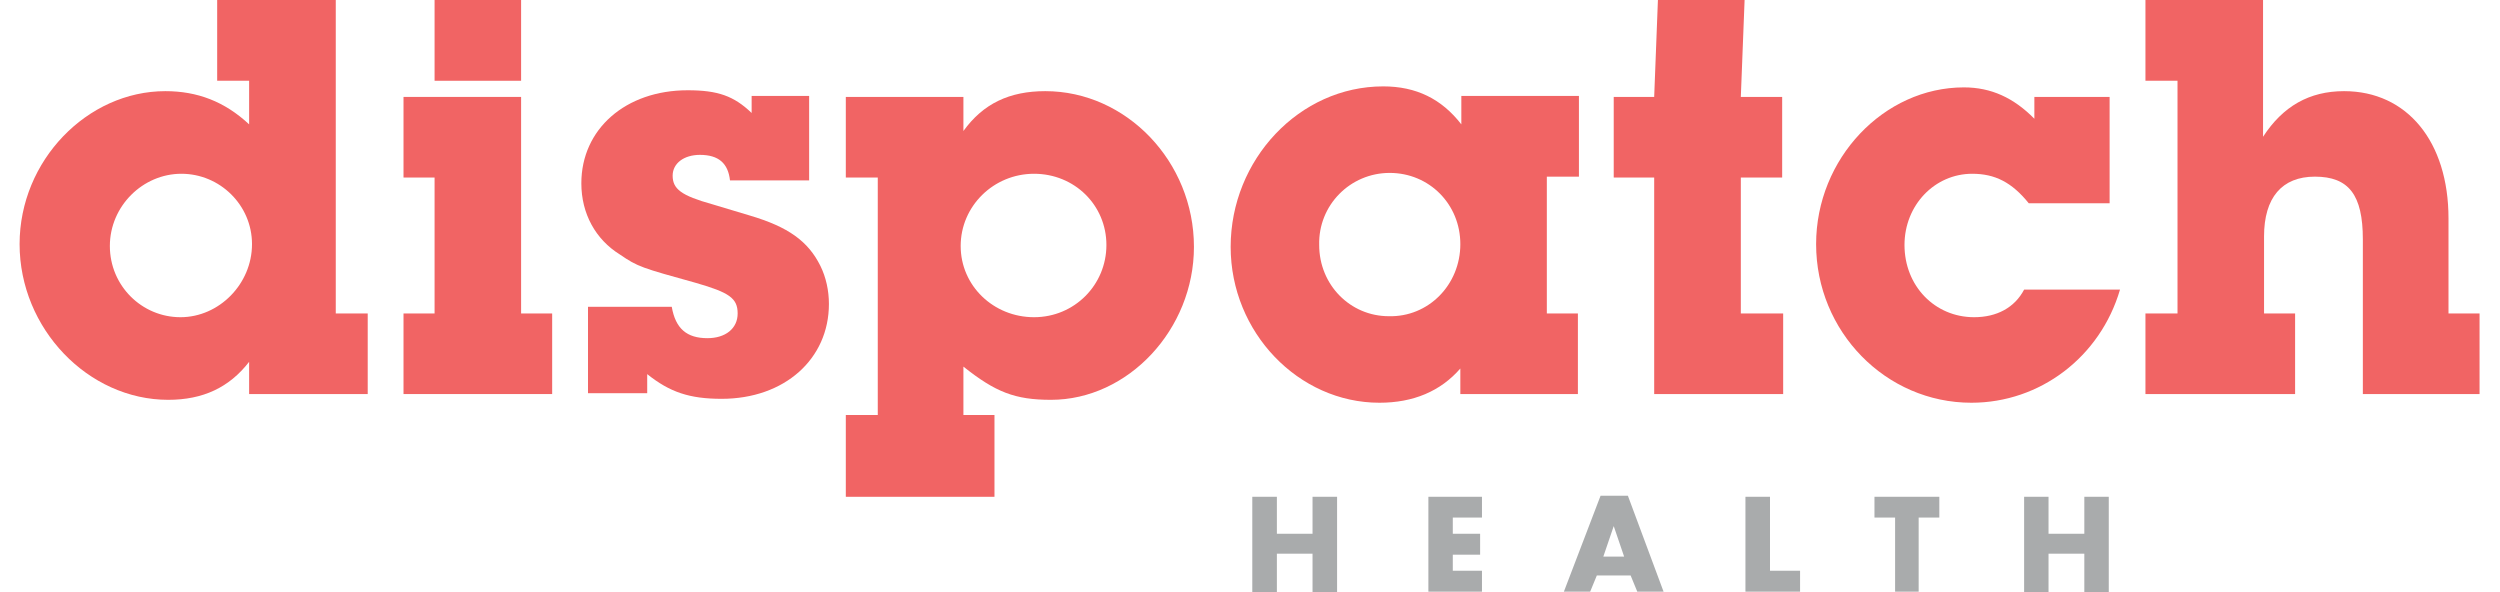
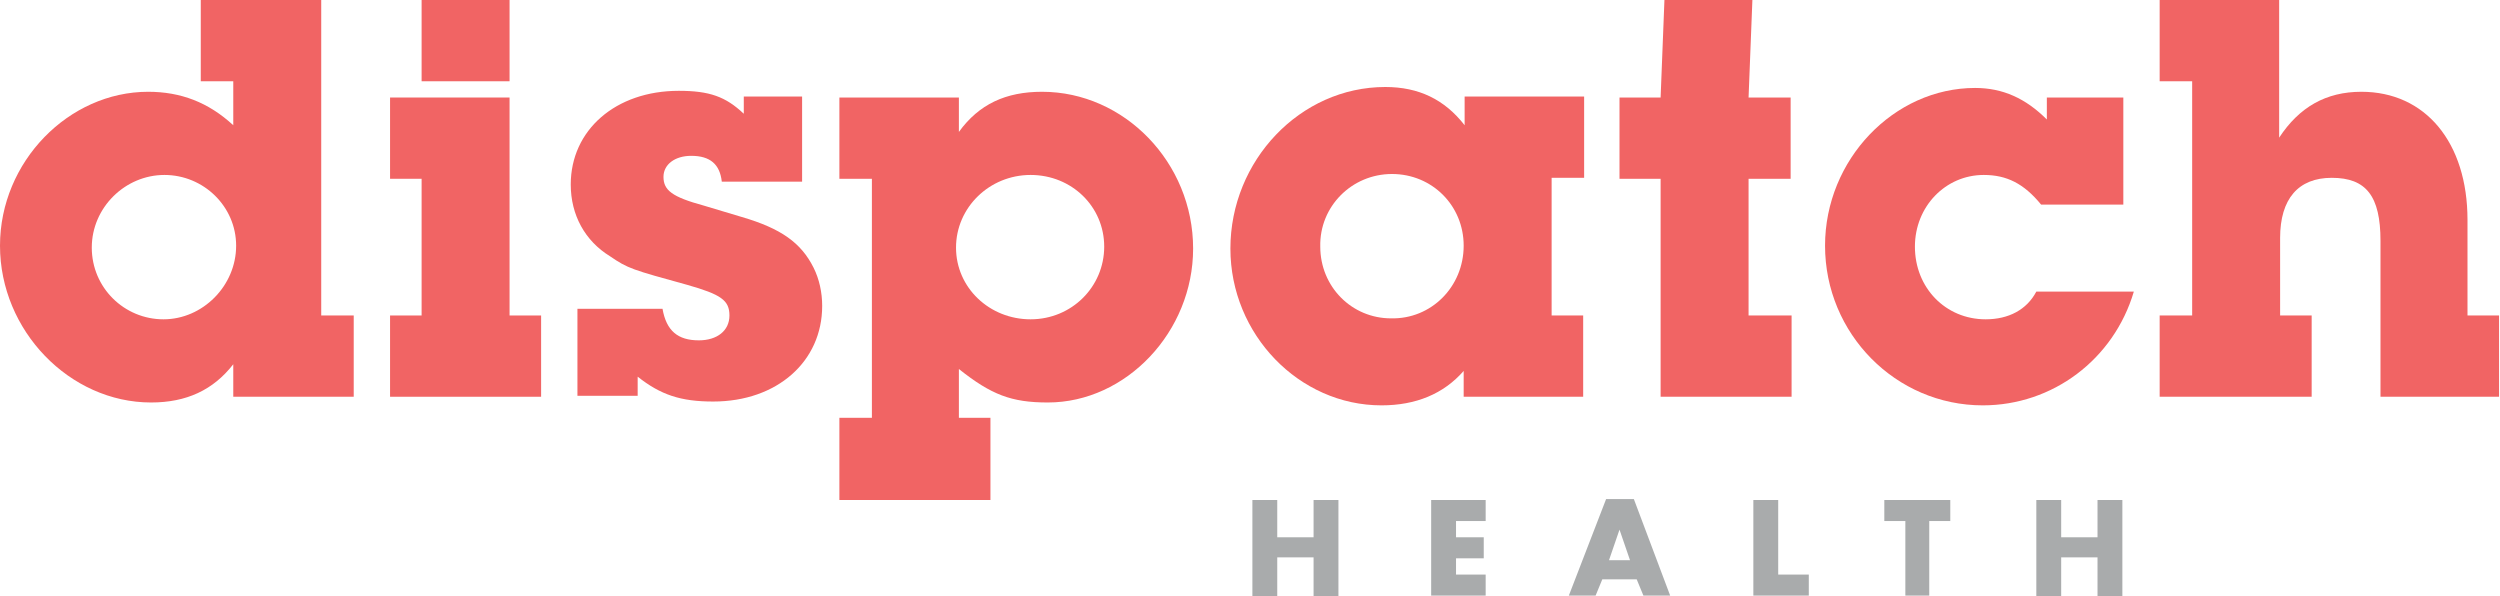
- <svg xmlns="http://www.w3.org/2000/svg" width="300px" height="71px" viewBox="0 0 67 16" version="1.1">
-   <g id="surface1">
-     <path style=" stroke:none;fill-rule:nonzero;fill:rgb(94.51%,39.216%,39.216%);fill-opacity:1;" d="M 8.777 0 L 8.777 8.477 L 9.641 8.477 L 9.641 10.656 L 6.434 10.656 L 6.434 9.785 C 5.898 10.477 5.188 10.812 4.246 10.812 C 2.082 10.812 0.227 8.887 0.227 6.602 C 0.227 4.34 2.059 2.465 4.168 2.465 C 5.035 2.465 5.773 2.746 6.434 3.363 L 6.434 2.184 L 5.57 2.184 L 5.57 0 Z M 6.512 6.602 C 6.512 5.547 5.645 4.699 4.602 4.699 C 3.559 4.699 2.668 5.574 2.668 6.652 C 2.668 7.73 3.535 8.578 4.578 8.578 C 5.621 8.578 6.512 7.68 6.512 6.602 Z M 6.512 6.602 " />
-     <path style=" stroke:none;fill-rule:nonzero;fill:rgb(94.51%,39.216%,39.216%);fill-opacity:1;" d="M 13.789 2.621 L 13.789 8.477 L 14.629 8.477 L 14.629 10.656 L 10.609 10.656 L 10.609 8.477 L 11.449 8.477 L 11.449 4.801 L 10.609 4.801 L 10.609 2.621 Z M 13.789 0 L 13.789 2.184 L 11.449 2.184 L 11.449 0 Z M 13.789 0 " />
-     <path style=" stroke:none;fill-rule:nonzero;fill:rgb(94.51%,39.216%,39.216%);fill-opacity:1;" d="M 21.578 2.621 L 21.578 4.879 L 19.438 4.879 C 19.387 4.418 19.133 4.188 18.625 4.188 C 18.191 4.188 17.887 4.418 17.887 4.75 C 17.887 5.109 18.117 5.289 18.957 5.523 L 19.973 5.828 C 21.016 6.137 21.551 6.523 21.883 7.191 C 22.035 7.5 22.113 7.859 22.113 8.219 C 22.113 9.707 20.914 10.785 19.211 10.785 C 18.344 10.785 17.809 10.605 17.199 10.117 L 17.199 10.633 L 15.598 10.633 L 15.598 8.297 L 17.863 8.297 C 17.965 8.887 18.27 9.145 18.828 9.145 C 19.312 9.145 19.645 8.887 19.645 8.477 C 19.645 8.062 19.414 7.91 18.523 7.652 C 17.047 7.242 16.945 7.215 16.461 6.883 C 15.801 6.473 15.418 5.777 15.418 4.957 C 15.418 3.492 16.613 2.441 18.293 2.441 C 19.109 2.441 19.543 2.594 20.023 3.055 L 20.023 2.594 L 21.578 2.594 Z M 21.578 2.621 " />
-     <path style=" stroke:none;fill-rule:nonzero;fill:rgb(94.51%,39.216%,39.216%);fill-opacity:1;" d="M 25.75 2.621 L 25.75 3.543 C 26.285 2.801 26.996 2.465 27.965 2.465 C 30.152 2.465 31.984 4.367 31.984 6.676 C 31.984 8.91 30.203 10.812 28.117 10.812 C 27.148 10.812 26.617 10.605 25.75 9.914 L 25.75 11.223 L 26.59 11.223 L 26.59 13.434 L 22.57 13.434 L 22.57 11.223 L 23.434 11.223 L 23.434 4.801 L 22.57 4.801 L 22.57 2.621 Z M 29.617 6.625 C 29.617 5.547 28.754 4.699 27.66 4.699 C 26.566 4.699 25.676 5.574 25.676 6.652 C 25.676 7.73 26.566 8.578 27.66 8.578 C 28.754 8.578 29.617 7.703 29.617 6.625 Z M 29.617 6.625 " />
-     <path style=" stroke:none;fill-rule:nonzero;fill:rgb(94.51%,39.216%,39.216%);fill-opacity:1;" d="M 41.527 4.801 L 41.527 8.477 L 42.367 8.477 L 42.367 10.656 L 39.188 10.656 L 39.188 9.965 C 38.652 10.582 37.914 10.891 37 10.891 C 34.812 10.891 32.977 8.988 32.977 6.676 C 32.977 4.316 34.836 2.336 37.102 2.336 C 37.992 2.336 38.68 2.672 39.215 3.363 L 39.215 2.594 L 42.395 2.594 L 42.395 4.777 L 41.527 4.777 Z M 39.188 6.602 C 39.188 5.523 38.348 4.676 37.277 4.676 C 36.211 4.676 35.344 5.547 35.371 6.625 C 35.371 7.703 36.211 8.551 37.254 8.551 C 38.324 8.578 39.188 7.703 39.188 6.602 Z M 39.188 6.602 " />
-     <path style=" stroke:none;fill-rule:nonzero;fill:rgb(94.51%,39.216%,39.216%);fill-opacity:1;" d="M 46.773 4.801 L 46.773 8.477 L 47.918 8.477 L 47.918 10.656 L 44.43 10.656 L 44.43 4.801 L 43.336 4.801 L 43.336 2.621 L 44.43 2.621 L 44.531 0 L 46.875 0 L 46.773 2.621 L 47.891 2.621 L 47.891 4.801 Z M 46.773 4.801 " />
-     <path style=" stroke:none;fill-rule:nonzero;fill:rgb(94.51%,39.216%,39.216%);fill-opacity:1;" d="M 56.746 2.621 L 56.746 5.496 L 54.559 5.496 C 54.102 4.93 53.645 4.699 53.031 4.699 C 52.016 4.699 51.199 5.547 51.199 6.625 C 51.199 7.73 52.016 8.578 53.082 8.578 C 53.695 8.578 54.176 8.32 54.434 7.832 L 57.027 7.832 C 56.492 9.656 54.863 10.891 53.008 10.891 C 50.691 10.891 48.809 8.965 48.809 6.602 C 48.809 4.289 50.641 2.363 52.805 2.363 C 53.543 2.363 54.152 2.645 54.711 3.211 L 54.711 2.621 Z M 56.746 2.621 " />
-     <path style=" stroke:none;fill-rule:nonzero;fill:rgb(94.51%,39.216%,39.216%);fill-opacity:1;" d="M 60.895 0 L 60.895 3.699 C 61.43 2.875 62.145 2.465 63.086 2.465 C 64.789 2.465 65.91 3.828 65.91 5.906 L 65.91 8.477 L 66.75 8.477 L 66.75 10.656 L 63.594 10.656 L 63.594 6.473 C 63.594 5.266 63.211 4.777 62.297 4.777 C 61.406 4.777 60.922 5.344 60.922 6.395 L 60.922 8.477 L 61.762 8.477 L 61.762 10.656 L 57.715 10.656 L 57.715 8.477 L 58.582 8.477 L 58.582 2.184 L 57.715 2.184 L 57.715 0 Z M 60.895 0 " />
-     <path style=" stroke:none;fill-rule:nonzero;fill:rgb(66.275%,67.059%,67.451%);fill-opacity:1;" d="M 35.191 14.434 L 35.191 13.434 L 35.855 13.434 L 35.855 16.027 L 35.191 16.027 L 35.191 14.973 L 34.227 14.973 L 34.227 16.027 L 33.562 16.027 L 33.562 13.434 L 34.227 13.434 L 34.227 14.434 Z M 35.191 14.434 " />
-     <path style=" stroke:none;fill-rule:nonzero;fill:rgb(66.275%,67.059%,67.451%);fill-opacity:1;" d="M 38.984 13.996 L 38.984 14.434 L 39.723 14.434 L 39.723 15 L 38.984 15 L 38.984 15.434 L 39.773 15.434 L 39.773 16 L 38.324 16 L 38.324 13.434 L 39.773 13.434 L 39.773 13.996 Z M 38.984 13.996 " />
-     <path style=" stroke:none;fill-rule:nonzero;fill:rgb(66.275%,67.059%,67.451%);fill-opacity:1;" d="M 42.879 15.562 L 42.699 16 L 41.988 16 L 42.98 13.406 L 43.719 13.406 L 44.684 16 L 43.973 16 L 43.793 15.562 Z M 43.336 14.227 L 43.055 15.051 L 43.617 15.051 Z M 43.336 14.227 " />
-     <path style=" stroke:none;fill-rule:nonzero;fill:rgb(66.275%,67.059%,67.451%);fill-opacity:1;" d="M 47.586 15.434 L 48.375 15.434 L 48.375 16 L 46.898 16 L 46.898 13.434 L 47.562 13.434 L 47.562 15.434 Z M 47.586 15.434 " />
-     <path style=" stroke:none;fill-rule:nonzero;fill:rgb(66.275%,67.059%,67.451%);fill-opacity:1;" d="M 51.605 16 L 50.945 16 L 50.945 13.996 L 50.387 13.996 L 50.387 13.434 L 52.141 13.434 L 52.141 13.996 L 51.582 13.996 L 51.582 16 Z M 51.605 16 " />
-     <path style=" stroke:none;fill-rule:nonzero;fill:rgb(66.275%,67.059%,67.451%);fill-opacity:1;" d="M 56.062 14.434 L 56.062 13.434 L 56.723 13.434 L 56.723 16.027 L 56.062 16.027 L 56.062 14.973 L 55.094 14.973 L 55.094 16.027 L 54.434 16.027 L 54.434 13.434 L 55.094 13.434 L 55.094 14.434 Z M 56.062 14.434 " />
+ <svg xmlns="http://www.w3.org/2000/svg" version="1.1" id="Layer_1" x="0px" y="0px" viewBox="0 0 261.5 62.3" style="enable-background:new 0 0 261.5 62.3;" xml:space="preserve">
+   <style type="text/css">
+ 	.st0{fill:#F16464;}
+ 	.st1{fill:#A9ABAC;}
+ </style>
+   <g id="XMLID_4_">
+     <path id="XMLID_5_" class="st0" d="M33.6,0v33H37v8.5H24.4v-3.4c-2.1,2.7-4.9,4-8.6,4C7.3,42.1,0,34.6,0,25.7   C0,16.9,7.2,9.6,15.5,9.6c3.4,0,6.3,1.1,8.9,3.5V8.5h-3.4V0H33.6z M24.7,25.7c0-4.1-3.4-7.4-7.5-7.4s-7.6,3.4-7.6,7.6   c0,4.2,3.4,7.5,7.5,7.5S24.7,29.9,24.7,25.7z" />
+     <path id="XMLID_8_" class="st0" d="M53.3,10.2V33h3.3v8.5H40.8V33h3.3V18.7h-3.3v-8.5H53.3z M53.3,0v8.5h-9.2V0H53.3z" />
+     <path id="XMLID_26_" class="st0" d="M83.9,10.2V19h-8.4c-0.2-1.8-1.2-2.7-3.2-2.7c-1.7,0-2.9,0.9-2.9,2.2c0,1.4,0.9,2.1,4.2,3   l4,1.2c4.1,1.2,6.2,2.7,7.5,5.3c0.6,1.2,0.9,2.6,0.9,4c0,5.8-4.7,10-11.4,10c-3.4,0-5.5-0.7-7.9-2.6v2h-6.3v-9.1h8.9   c0.4,2.3,1.6,3.3,3.8,3.3c1.9,0,3.2-1,3.2-2.6c0-1.6-0.9-2.2-4.4-3.2c-5.8-1.6-6.2-1.7-8.1-3c-2.6-1.6-4.1-4.3-4.1-7.5   c0-5.7,4.7-9.8,11.3-9.8c3.2,0,4.9,0.6,6.8,2.4v-1.8H83.9z" />
+     <path id="XMLID_29_" class="st0" d="M100.3,10.2v3.6c2.1-2.9,4.9-4.2,8.7-4.2c8.6,0,15.8,7.4,15.8,16.4c0,8.7-7,16.1-15.2,16.1   c-3.8,0-5.9-0.8-9.3-3.5v5.1h3.3v8.6H87.8v-8.6h3.4v-25h-3.4v-8.5H100.3z M115.5,25.8c0-4.2-3.4-7.5-7.7-7.5s-7.8,3.4-7.8,7.6   c0,4.2,3.5,7.5,7.8,7.5S115.5,30,115.5,25.8z" />
+     <path id="XMLID_32_" class="st0" d="M162.3,18.7V33h3.3v8.5h-12.5v-2.7c-2.1,2.4-5,3.6-8.6,3.6c-8.6,0-15.8-7.4-15.8-16.4   c0-9.2,7.3-16.9,16.2-16.9c3.5,0,6.2,1.3,8.3,4v-3h12.5v8.5H162.3z M153.1,25.7c0-4.2-3.3-7.5-7.5-7.5c-4.2,0-7.6,3.4-7.5,7.6   c0,4.2,3.3,7.5,7.4,7.5C149.7,33.4,153.1,30,153.1,25.7z" />
+     <path id="XMLID_35_" class="st0" d="M182.9,18.7V33h4.5v8.5h-13.7V18.7h-4.3v-8.5h4.3L174.1,0h9.2l-0.4,10.2h4.4v8.5H182.9z" />
+     <path id="XMLID_37_" class="st0" d="M222.1,10.2v11.2h-8.6c-1.8-2.2-3.6-3.1-6-3.1c-4,0-7.2,3.3-7.2,7.5c0,4.3,3.2,7.6,7.4,7.6   c2.4,0,4.3-1,5.3-2.9h10.2c-2.1,7.1-8.5,11.9-15.8,11.9c-9.1,0-16.5-7.5-16.5-16.7c0-9,7.2-16.5,15.7-16.5c2.9,0,5.3,1.1,7.5,3.3   v-2.3H222.1z" />
+     <path id="XMLID_39_" class="st0" d="M238.4,0v14.4c2.1-3.2,4.9-4.8,8.6-4.8c6.7,0,11.1,5.3,11.1,13.4v10h3.3v8.5H249V25.2   c0-4.7-1.5-6.6-5.1-6.6c-3.5,0-5.4,2.2-5.4,6.3V33h3.3v8.5h-15.9V33h3.4V8.5h-3.4V0H238.4z" />
+   </g>
+   <g id="XMLID_372_">
+     <g>
+       <path id="XMLID_127_" class="st1" d="M137.4,56.2v-3.9h2.6v10.1h-2.6v-4.1h-3.8v4.1H131V52.3h2.6v3.9H137.4z" />
+       <path id="XMLID_125_" class="st1" d="M152.3,54.5v1.7h2.9v2.2h-2.9v1.7h3.1v2.2h-5.7V52.3h5.7v2.2H152.3z" />
+       <path id="XMLID_122_" class="st1" d="M167.6,60.6l-0.7,1.7h-2.8l3.9-10.1h2.9l3.8,10.1h-2.8l-0.7-1.7H167.6z M169.4,55.4    L169.4,55.4l-1.1,3.2h2.2L169.4,55.4z" />
+       <path id="XMLID_120_" class="st1" d="M186.1,60.1h3.1v2.2h-5.8V52.3h2.6V60.1z" />
+       <path id="XMLID_118_" class="st1" d="M201.9,62.3h-2.6v-7.8h-2.2v-2.2h6.9v2.2h-2.2V62.3z" />
+       <path id="XMLID_116_" class="st1" d="M219.4,56.2v-3.9h2.6v10.1h-2.6v-4.1h-3.8v4.1H213V52.3h2.6v3.9H219.4z" />
+     </g>
  </g>
</svg>
